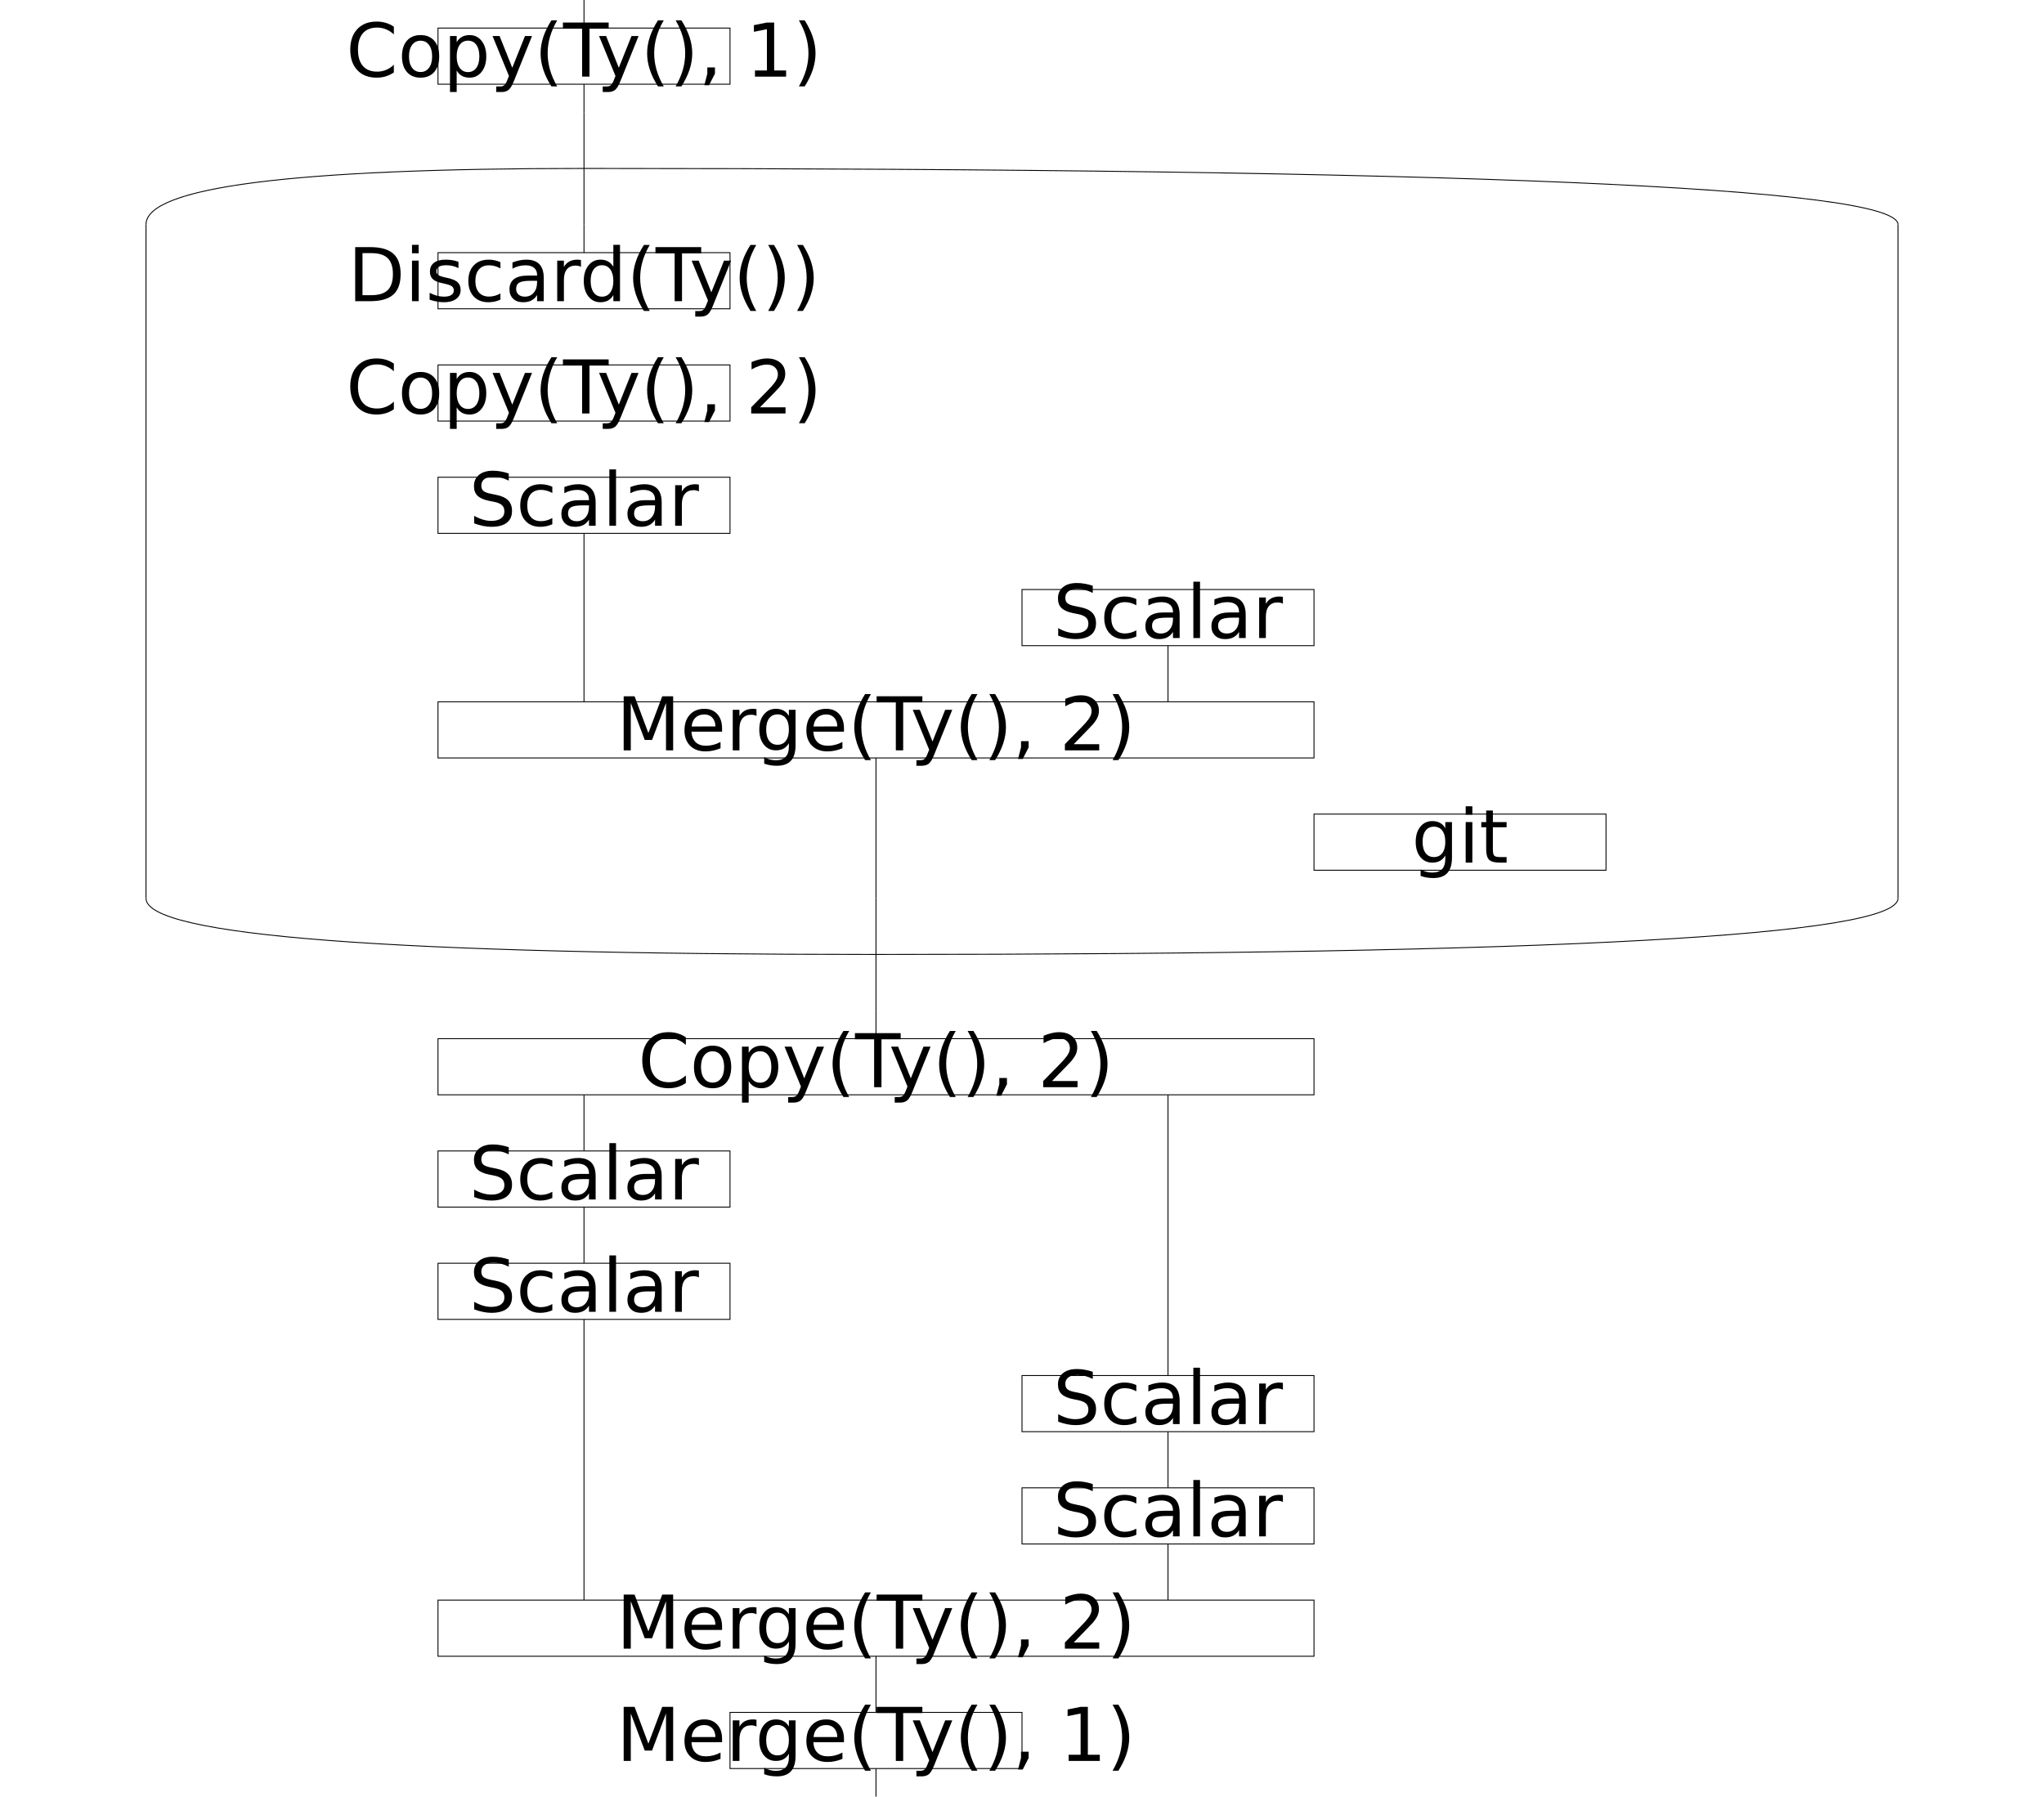
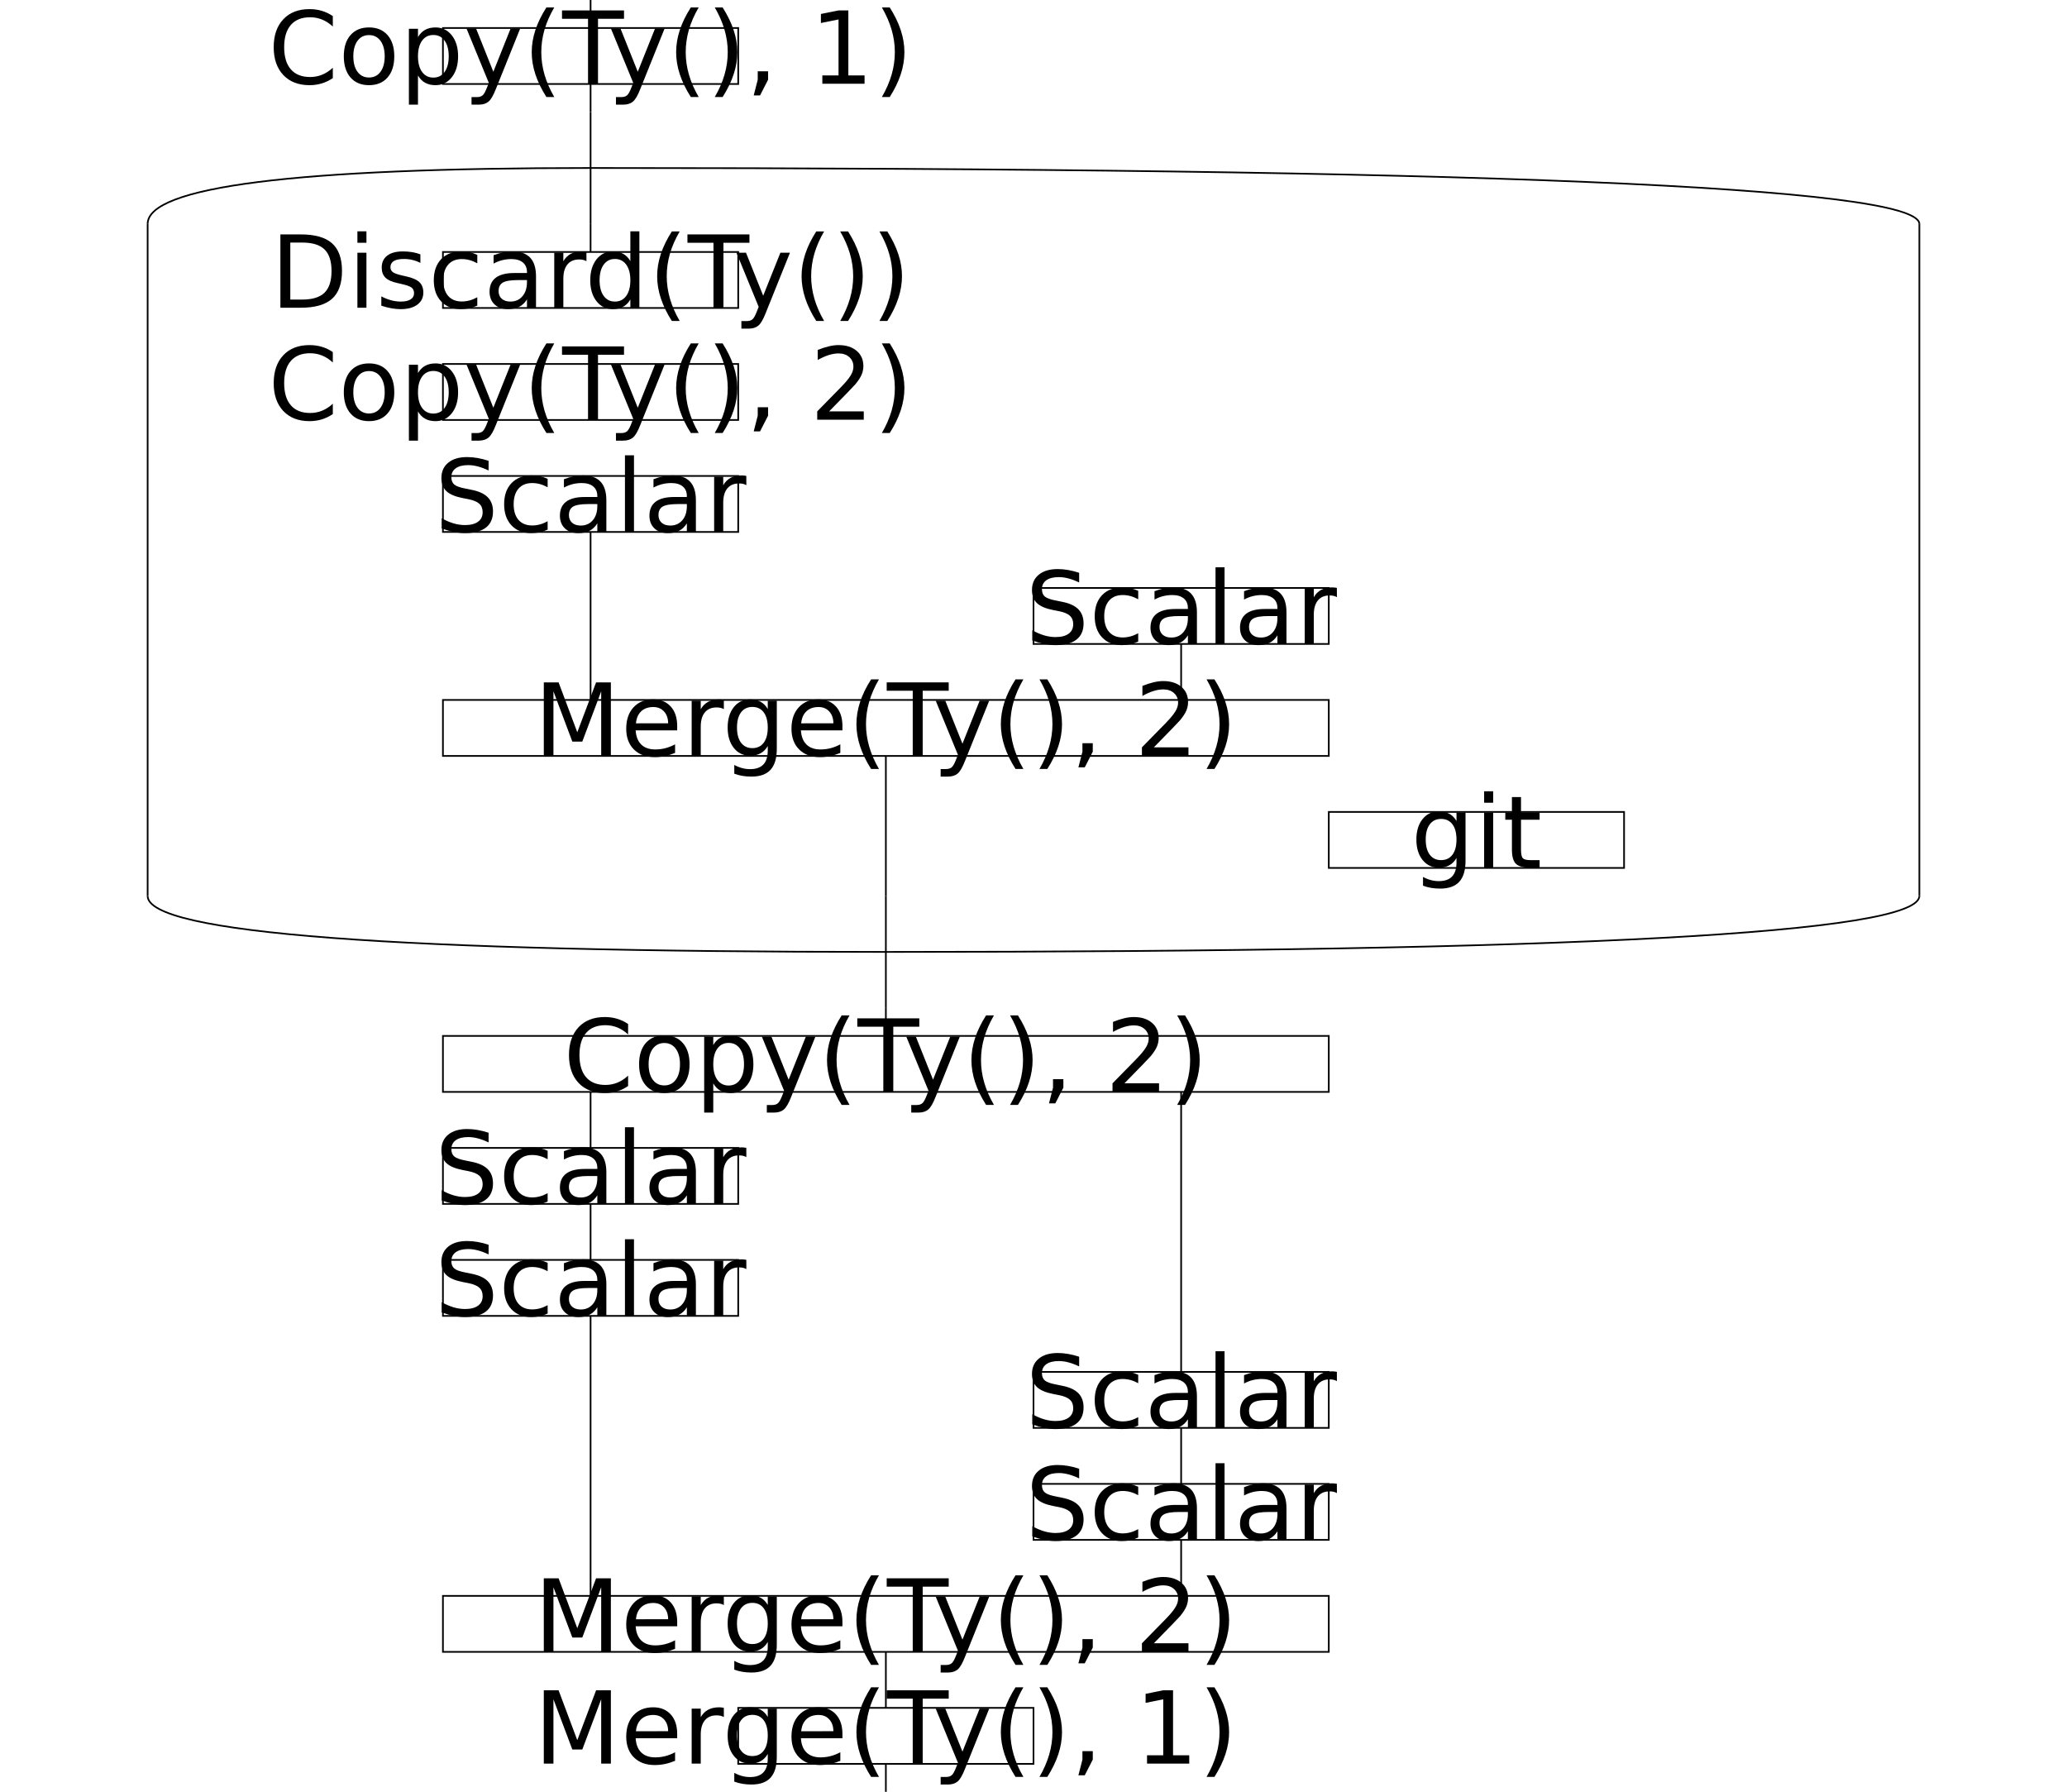
- <svg xmlns="http://www.w3.org/2000/svg" xmlns:xlink="http://www.w3.org/1999/xlink" width="2260.023pt" height="1986.581pt" viewBox="0 0 2260.023 1986.581" version="1.1">
+ <svg xmlns="http://www.w3.org/2000/svg" xmlns:xlink="http://www.w3.org/1999/xlink" width="1233.6pt" height="1069.2pt" viewBox="0 0 1233.6 1069.2" version="1.1">
  <defs>
    <style type="text/css">*{stroke-linejoin: round; stroke-linecap: butt}</style>
  </defs>
  <g id="figure_1">
    <g id="patch_1">
-       <path d="M 0 1986.581  L 2260.023 1986.581  L 2260.023 0  L 0 0  z " style="fill: #ffffff" />
+       <path d="M 0 1069.2  L 1233.6 1069.2  L 1233.6 0  L 0 0  z " style="fill: #ffffff" />
    </g>
    <g id="axes_1">
      <g id="patch_2">
-         <path d="M 0 1986.581  L 2260.023 1986.581  L 2260.023 0  L 0 0  z " clip-path="url(#pe621c8b694)" style="fill: #ffffff; stroke: #ffffff; stroke-linejoin: miter" />
+         <path d="M 0 1069.2  L 1233.6 1069.2  L 1233.6 0  L 0 0  z " clip-path="url(#p59085422fe)" style="fill: #ffffff; stroke: #ffffff; stroke-linejoin: miter" />
      </g>
      <g id="patch_3">
-         <path d="M 645.721 0  Q 645.721 31.04 645.721 31.04  " clip-path="url(#pe621c8b694)" style="fill: none; stroke: #000000; stroke-linejoin: miter" />
+         <path d="M 352.457 0  Q 352.457 16.706 352.457 16.706  " clip-path="url(#p59085422fe)" style="fill: none; stroke: #000000; stroke-linejoin: miter" />
      </g>
      <g id="patch_4">
-         <path d="M 645.721 93.121  Q 645.721 124.161 645.721 124.161  " clip-path="url(#pe621c8b694)" style="fill: none; stroke: #000000; stroke-linejoin: miter" />
+         <path d="M 352.457 50.119  Q 352.457 66.825 352.457 66.825  " clip-path="url(#p59085422fe)" style="fill: none; stroke: #000000; stroke-linejoin: miter" />
      </g>
      <g id="patch_5">
-         <path d="M 645.721 186.242  Q 161.43 186.242 161.43 248.323  " clip-path="url(#pe621c8b694)" style="fill: none; stroke: #000000; stroke-linejoin: miter" />
+         <path d="M 352.457 100.237  Q 88.114 100.237 88.114 133.65  " clip-path="url(#p59085422fe)" style="fill: none; stroke: #000000; stroke-linejoin: miter" />
      </g>
      <g id="patch_6">
-         <path d="M 645.721 186.242  Q 2098.593 186.242 2098.593 248.323  " clip-path="url(#pe621c8b694)" style="fill: none; stroke: #000000; stroke-linejoin: miter" />
+         <path d="M 352.457 100.237  Q 1145.486 100.237 1145.486 133.65  " clip-path="url(#p59085422fe)" style="fill: none; stroke: #000000; stroke-linejoin: miter" />
      </g>
      <g id="patch_7">
-         <path d="M 645.721 124.161  Q 645.721 248.323 645.721 248.323  " clip-path="url(#pe621c8b694)" style="fill: none; stroke: #000000; stroke-linejoin: miter" />
+         <path d="M 352.457 66.825  Q 352.457 133.65 352.457 133.65  " clip-path="url(#p59085422fe)" style="fill: none; stroke: #000000; stroke-linejoin: miter" />
      </g>
      <g id="patch_8">
-         <path d="M 161.43 248.323  Q 161.43 993.291 161.43 993.291  " clip-path="url(#pe621c8b694)" style="fill: none; stroke: #000000; stroke-linejoin: miter" />
+         <path d="M 88.114 133.65  Q 88.114 534.6 88.114 534.6  " clip-path="url(#p59085422fe)" style="fill: none; stroke: #000000; stroke-linejoin: miter" />
      </g>
      <g id="patch_9">
-         <path d="M 645.721 248.323  Q 645.721 279.363 645.721 279.363  " clip-path="url(#pe621c8b694)" style="fill: none; stroke: #000000; stroke-linejoin: miter" />
+         <path d="M 352.457 133.65  Q 352.457 150.356 352.457 150.356  " clip-path="url(#p59085422fe)" style="fill: none; stroke: #000000; stroke-linejoin: miter" />
      </g>
      <g id="patch_10">
-         <path d="M 2098.593 248.323  Q 2098.593 993.291 2098.593 993.291  " clip-path="url(#pe621c8b694)" style="fill: none; stroke: #000000; stroke-linejoin: miter" />
+         <path d="M 1145.486 133.65  Q 1145.486 534.6 1145.486 534.6  " clip-path="url(#p59085422fe)" style="fill: none; stroke: #000000; stroke-linejoin: miter" />
      </g>
      <g id="patch_11">
-         <path d="M 645.721 589.766  Q 645.721 776.008 645.721 776.008  " clip-path="url(#pe621c8b694)" style="fill: none; stroke: #000000; stroke-linejoin: miter" />
+         <path d="M 352.457 317.419  Q 352.457 417.656 352.457 417.656  " clip-path="url(#p59085422fe)" style="fill: none; stroke: #000000; stroke-linejoin: miter" />
      </g>
      <g id="patch_12">
-         <path d="M 1291.442 713.928  Q 1291.442 776.008 1291.442 776.008  " clip-path="url(#pe621c8b694)" style="fill: none; stroke: #000000; stroke-linejoin: miter" />
+         <path d="M 704.914 384.244  Q 704.914 417.656 704.914 417.656  " clip-path="url(#p59085422fe)" style="fill: none; stroke: #000000; stroke-linejoin: miter" />
      </g>
      <g id="patch_13">
-         <path d="M 968.581 838.089  Q 968.581 993.291 968.581 993.291  " clip-path="url(#pe621c8b694)" style="fill: none; stroke: #000000; stroke-linejoin: miter" />
+         <path d="M 528.686 451.069  Q 528.686 534.6 528.686 534.6  " clip-path="url(#p59085422fe)" style="fill: none; stroke: #000000; stroke-linejoin: miter" />
      </g>
      <g id="patch_14">
-         <path d="M 161.43 993.291  Q 161.43 1055.371 968.581 1055.371  " clip-path="url(#pe621c8b694)" style="fill: none; stroke: #000000; stroke-linejoin: miter" />
+         <path d="M 88.114 534.6  Q 88.114 568.013 528.686 568.013  " clip-path="url(#p59085422fe)" style="fill: none; stroke: #000000; stroke-linejoin: miter" />
      </g>
      <g id="patch_15">
-         <path d="M 968.581 993.291  Q 968.581 1117.452 968.581 1117.452  " clip-path="url(#pe621c8b694)" style="fill: none; stroke: #000000; stroke-linejoin: miter" />
+         <path d="M 528.686 534.6  Q 528.686 601.425 528.686 601.425  " clip-path="url(#p59085422fe)" style="fill: none; stroke: #000000; stroke-linejoin: miter" />
      </g>
      <g id="patch_16">
-         <path d="M 2098.593 993.291  Q 2098.593 1055.371 968.581 1055.371  " clip-path="url(#pe621c8b694)" style="fill: none; stroke: #000000; stroke-linejoin: miter" />
+         <path d="M 1145.486 534.6  Q 1145.486 568.013 528.686 568.013  " clip-path="url(#p59085422fe)" style="fill: none; stroke: #000000; stroke-linejoin: miter" />
      </g>
      <g id="patch_17">
-         <path d="M 968.581 1117.452  Q 968.581 1148.492 968.581 1148.492  " clip-path="url(#pe621c8b694)" style="fill: none; stroke: #000000; stroke-linejoin: miter" />
+         <path d="M 528.686 601.425  Q 528.686 618.131 528.686 618.131  " clip-path="url(#p59085422fe)" style="fill: none; stroke: #000000; stroke-linejoin: miter" />
      </g>
      <g id="patch_18">
-         <path d="M 645.721 1210.573  Q 645.721 1272.654 645.721 1272.654  " clip-path="url(#pe621c8b694)" style="fill: none; stroke: #000000; stroke-linejoin: miter" />
+         <path d="M 352.457 651.544  Q 352.457 684.956 352.457 684.956  " clip-path="url(#p59085422fe)" style="fill: none; stroke: #000000; stroke-linejoin: miter" />
      </g>
      <g id="patch_19">
-         <path d="M 1291.442 1210.573  Q 1291.442 1520.976 1291.442 1520.976  " clip-path="url(#pe621c8b694)" style="fill: none; stroke: #000000; stroke-linejoin: miter" />
+         <path d="M 704.914 651.544  Q 704.914 818.606 704.914 818.606  " clip-path="url(#p59085422fe)" style="fill: none; stroke: #000000; stroke-linejoin: miter" />
      </g>
      <g id="patch_20">
-         <path d="M 645.721 1334.734  Q 645.721 1396.815 645.721 1396.815  " clip-path="url(#pe621c8b694)" style="fill: none; stroke: #000000; stroke-linejoin: miter" />
+         <path d="M 352.457 718.369  Q 352.457 751.781 352.457 751.781  " clip-path="url(#p59085422fe)" style="fill: none; stroke: #000000; stroke-linejoin: miter" />
      </g>
      <g id="patch_21">
-         <path d="M 645.721 1458.896  Q 645.721 1769.299 645.721 1769.299  " clip-path="url(#pe621c8b694)" style="fill: none; stroke: #000000; stroke-linejoin: miter" />
+         <path d="M 352.457 785.194  Q 352.457 952.256 352.457 952.256  " clip-path="url(#p59085422fe)" style="fill: none; stroke: #000000; stroke-linejoin: miter" />
      </g>
      <g id="patch_22">
-         <path d="M 1291.442 1583.057  Q 1291.442 1645.138 1291.442 1645.138  " clip-path="url(#pe621c8b694)" style="fill: none; stroke: #000000; stroke-linejoin: miter" />
+         <path d="M 704.914 852.019  Q 704.914 885.431 704.914 885.431  " clip-path="url(#p59085422fe)" style="fill: none; stroke: #000000; stroke-linejoin: miter" />
      </g>
      <g id="patch_23">
-         <path d="M 1291.442 1707.218  Q 1291.442 1769.299 1291.442 1769.299  " clip-path="url(#pe621c8b694)" style="fill: none; stroke: #000000; stroke-linejoin: miter" />
+         <path d="M 704.914 918.844  Q 704.914 952.256 704.914 952.256  " clip-path="url(#p59085422fe)" style="fill: none; stroke: #000000; stroke-linejoin: miter" />
      </g>
      <g id="patch_24">
-         <path d="M 968.581 1831.38  Q 968.581 1893.46 968.581 1893.46  " clip-path="url(#pe621c8b694)" style="fill: none; stroke: #000000; stroke-linejoin: miter" />
+         <path d="M 528.686 985.669  Q 528.686 1019.081 528.686 1019.081  " clip-path="url(#p59085422fe)" style="fill: none; stroke: #000000; stroke-linejoin: miter" />
      </g>
      <g id="patch_25">
-         <path d="M 968.581 1955.541  Q 968.581 1986.581 968.581 1986.581  " clip-path="url(#pe621c8b694)" style="fill: none; stroke: #000000; stroke-linejoin: miter" />
+         <path d="M 528.686 1052.494  Q 528.686 1069.2 528.686 1069.2  " clip-path="url(#p59085422fe)" style="fill: none; stroke: #000000; stroke-linejoin: miter" />
      </g>
      <g id="patch_26">
-         <path d="M 484.291 93.121  L 484.291 31.04  L 807.151 31.04  L 807.151 93.121  z " clip-path="url(#pe621c8b694)" style="fill: #ffffff; stroke: #000000; stroke-linejoin: miter" />
+         <path d="M 264.343 50.119  L 264.343 16.706  L 440.571 16.706  L 440.571 50.119  z " clip-path="url(#p59085422fe)" style="fill: #ffffff; stroke: #000000; stroke-linejoin: miter" />
      </g>
      <g id="patch_27">
-         <path d="M 484.291 341.444  L 484.291 279.363  L 807.151 279.363  L 807.151 341.444  z " clip-path="url(#pe621c8b694)" style="fill: #ffffff; stroke: #000000; stroke-linejoin: miter" />
+         <path d="M 264.343 183.769  L 264.343 150.356  L 440.571 150.356  L 440.571 183.769  z " clip-path="url(#p59085422fe)" style="fill: #ffffff; stroke: #000000; stroke-linejoin: miter" />
      </g>
      <g id="patch_28">
-         <path d="M 484.291 465.605  L 484.291 403.524  L 807.151 403.524  L 807.151 465.605  z " clip-path="url(#pe621c8b694)" style="fill: #ffffff; stroke: #000000; stroke-linejoin: miter" />
+         <path d="M 264.343 250.594  L 264.343 217.181  L 440.571 217.181  L 440.571 250.594  z " clip-path="url(#p59085422fe)" style="fill: #ffffff; stroke: #000000; stroke-linejoin: miter" />
      </g>
      <g id="patch_29">
-         <path d="M 484.291 589.766  L 484.291 527.686  L 807.151 527.686  L 807.151 589.766  z " clip-path="url(#pe621c8b694)" style="fill: #ffffff; stroke: #000000; stroke-linejoin: miter" />
+         <path d="M 264.343 317.419  L 264.343 284.006  L 440.571 284.006  L 440.571 317.419  z " clip-path="url(#p59085422fe)" style="fill: #ffffff; stroke: #000000; stroke-linejoin: miter" />
      </g>
      <g id="patch_30">
-         <path d="M 1130.012 713.928  L 1130.012 651.847  L 1452.872 651.847  L 1452.872 713.928  z " clip-path="url(#pe621c8b694)" style="fill: #ffffff; stroke: #000000; stroke-linejoin: miter" />
+         <path d="M 616.8 384.244  L 616.8 350.831  L 793.029 350.831  L 793.029 384.244  z " clip-path="url(#p59085422fe)" style="fill: #ffffff; stroke: #000000; stroke-linejoin: miter" />
      </g>
      <g id="patch_31">
-         <path d="M 484.291 838.089  L 484.291 776.008  L 1452.872 776.008  L 1452.872 838.089  z " clip-path="url(#pe621c8b694)" style="fill: #ffffff; stroke: #000000; stroke-linejoin: miter" />
+         <path d="M 264.343 451.069  L 264.343 417.656  L 793.029 417.656  L 793.029 451.069  z " clip-path="url(#p59085422fe)" style="fill: #ffffff; stroke: #000000; stroke-linejoin: miter" />
      </g>
      <g id="patch_32">
-         <path d="M 1452.872 962.25  L 1452.872 900.17  L 1775.733 900.17  L 1775.733 962.25  z " clip-path="url(#pe621c8b694)" style="fill: #ffffff; stroke: #000000; stroke-linejoin: miter" />
+         <path d="M 793.029 517.894  L 793.029 484.481  L 969.257 484.481  L 969.257 517.894  z " clip-path="url(#p59085422fe)" style="fill: #ffffff; stroke: #000000; stroke-linejoin: miter" />
      </g>
      <g id="patch_33">
-         <path d="M 484.291 1210.573  L 484.291 1148.492  L 1452.872 1148.492  L 1452.872 1210.573  z " clip-path="url(#pe621c8b694)" style="fill: #ffffff; stroke: #000000; stroke-linejoin: miter" />
+         <path d="M 264.343 651.544  L 264.343 618.131  L 793.029 618.131  L 793.029 651.544  z " clip-path="url(#p59085422fe)" style="fill: #ffffff; stroke: #000000; stroke-linejoin: miter" />
      </g>
      <g id="patch_34">
-         <path d="M 484.291 1334.734  L 484.291 1272.654  L 807.151 1272.654  L 807.151 1334.734  z " clip-path="url(#pe621c8b694)" style="fill: #ffffff; stroke: #000000; stroke-linejoin: miter" />
+         <path d="M 264.343 718.369  L 264.343 684.956  L 440.571 684.956  L 440.571 718.369  z " clip-path="url(#p59085422fe)" style="fill: #ffffff; stroke: #000000; stroke-linejoin: miter" />
      </g>
      <g id="patch_35">
-         <path d="M 484.291 1458.896  L 484.291 1396.815  L 807.151 1396.815  L 807.151 1458.896  z " clip-path="url(#pe621c8b694)" style="fill: #ffffff; stroke: #000000; stroke-linejoin: miter" />
+         <path d="M 264.343 785.194  L 264.343 751.781  L 440.571 751.781  L 440.571 785.194  z " clip-path="url(#p59085422fe)" style="fill: #ffffff; stroke: #000000; stroke-linejoin: miter" />
      </g>
      <g id="patch_36">
-         <path d="M 1130.012 1583.057  L 1130.012 1520.976  L 1452.872 1520.976  L 1452.872 1583.057  z " clip-path="url(#pe621c8b694)" style="fill: #ffffff; stroke: #000000; stroke-linejoin: miter" />
+         <path d="M 616.8 852.019  L 616.8 818.606  L 793.029 818.606  L 793.029 852.019  z " clip-path="url(#p59085422fe)" style="fill: #ffffff; stroke: #000000; stroke-linejoin: miter" />
      </g>
      <g id="patch_37">
-         <path d="M 1130.012 1707.218  L 1130.012 1645.138  L 1452.872 1645.138  L 1452.872 1707.218  z " clip-path="url(#pe621c8b694)" style="fill: #ffffff; stroke: #000000; stroke-linejoin: miter" />
+         <path d="M 616.8 918.844  L 616.8 885.431  L 793.029 885.431  L 793.029 918.844  z " clip-path="url(#p59085422fe)" style="fill: #ffffff; stroke: #000000; stroke-linejoin: miter" />
      </g>
      <g id="patch_38">
-         <path d="M 484.291 1831.38  L 484.291 1769.299  L 1452.872 1769.299  L 1452.872 1831.38  z " clip-path="url(#pe621c8b694)" style="fill: #ffffff; stroke: #000000; stroke-linejoin: miter" />
+         <path d="M 264.343 985.669  L 264.343 952.256  L 793.029 952.256  L 793.029 985.669  z " clip-path="url(#p59085422fe)" style="fill: #ffffff; stroke: #000000; stroke-linejoin: miter" />
      </g>
      <g id="patch_39">
-         <path d="M 807.151 1955.541  L 807.151 1893.46  L 1130.012 1893.46  L 1130.012 1955.541  z " clip-path="url(#pe621c8b694)" style="fill: #ffffff; stroke: #000000; stroke-linejoin: miter" />
+         <path d="M 440.571 1052.494  L 440.571 1019.081  L 616.8 1019.081  L 616.8 1052.494  z " clip-path="url(#p59085422fe)" style="fill: #ffffff; stroke: #000000; stroke-linejoin: miter" />
      </g>
      <g id="text_1">
-         <g transform="translate(382.6739 84.70754) scale(0.82 -0.82)">
+         <g transform="translate(159.9837 49.96875) scale(0.6 -0.6)">
          <defs>
            <path id="DejaVuSans-43" d="M 4122 4306  L 4122 3641  Q 3803 3938 3442 4084  Q 3081 4231 2675 4231  Q 1875 4231 1450 3742  Q 1025 3253 1025 2328  Q 1025 1406 1450 917  Q 1875 428 2675 428  Q 3081 428 3442 575  Q 3803 722 4122 1019  L 4122 359  Q 3791 134 3420 21  Q 3050 -91 2638 -91  Q 1578 -91 968 557  Q 359 1206 359 2328  Q 359 3453 968 4101  Q 1578 4750 2638 4750  Q 3056 4750 3426 4639  Q 3797 4528 4122 4306  z " transform="scale(0.015625)" />
            <path id="DejaVuSans-6f" d="M 1959 3097  Q 1497 3097 1228 2736  Q 959 2375 959 1747  Q 959 1119 1226 758  Q 1494 397 1959 397  Q 2419 397 2687 759  Q 2956 1122 2956 1747  Q 2956 2369 2687 2733  Q 2419 3097 1959 3097  z M 1959 3584  Q 2709 3584 3137 3096  Q 3566 2609 3566 1747  Q 3566 888 3137 398  Q 2709 -91 1959 -91  Q 1206 -91 779 398  Q 353 888 353 1747  Q 353 2609 779 3096  Q 1206 3584 1959 3584  z " transform="scale(0.015625)" />
            <path id="DejaVuSans-70" d="M 1159 525  L 1159 -1331  L 581 -1331  L 581 3500  L 1159 3500  L 1159 2969  Q 1341 3281 1617 3432  Q 1894 3584 2278 3584  Q 2916 3584 3314 3078  Q 3713 2572 3713 1747  Q 3713 922 3314 415  Q 2916 -91 2278 -91  Q 1894 -91 1617 61  Q 1341 213 1159 525  z M 3116 1747  Q 3116 2381 2855 2742  Q 2594 3103 2138 3103  Q 1681 3103 1420 2742  Q 1159 2381 1159 1747  Q 1159 1113 1420 752  Q 1681 391 2138 391  Q 2594 391 2855 752  Q 3116 1113 3116 1747  z " transform="scale(0.015625)" />
            <path id="DejaVuSans-79" d="M 2059 -325  Q 1816 -950 1584 -1140  Q 1353 -1331 966 -1331  L 506 -1331  L 506 -850  L 844 -850  Q 1081 -850 1212 -737  Q 1344 -625 1503 -206  L 1606 56  L 191 3500  L 800 3500  L 1894 763  L 2988 3500  L 3597 3500  L 2059 -325  z " transform="scale(0.015625)" />
            <path id="DejaVuSans-28" d="M 1984 4856  Q 1566 4138 1362 3434  Q 1159 2731 1159 2009  Q 1159 1288 1364 580  Q 1569 -128 1984 -844  L 1484 -844  Q 1016 -109 783 600  Q 550 1309 550 2009  Q 550 2706 781 3412  Q 1013 4119 1484 4856  L 1984 4856  z " transform="scale(0.015625)" />
            <path id="DejaVuSans-54" d="M -19 4666  L 3928 4666  L 3928 4134  L 2272 4134  L 2272 0  L 1638 0  L 1638 4134  L -19 4134  L -19 4666  z " transform="scale(0.015625)" />
            <path id="DejaVuSans-29" d="M 513 4856  L 1013 4856  Q 1481 4119 1714 3412  Q 1947 2706 1947 2009  Q 1947 1309 1714 600  Q 1481 -109 1013 -844  L 513 -844  Q 928 -128 1133 580  Q 1338 1288 1338 2009  Q 1338 2731 1133 3434  Q 928 4138 513 4856  z " transform="scale(0.015625)" />
            <path id="DejaVuSans-2c" d="M 750 794  L 1409 794  L 1409 256  L 897 -744  L 494 -744  L 750 256  L 750 794  z " transform="scale(0.015625)" />
            <path id="DejaVuSans-20" transform="scale(0.015625)" />
            <path id="DejaVuSans-31" d="M 794 531  L 1825 531  L 1825 4091  L 703 3866  L 703 4441  L 1819 4666  L 2450 4666  L 2450 531  L 3481 531  L 3481 0  L 794 0  L 794 531  z " transform="scale(0.015625)" />
          </defs>
          <use xlink:href="#DejaVuSans-43" />
          <use xlink:href="#DejaVuSans-6f" transform="translate(69.82422 0)" />
          <use xlink:href="#DejaVuSans-70" transform="translate(131.0059 0)" />
          <use xlink:href="#DejaVuSans-79" transform="translate(194.4824 0)" />
          <use xlink:href="#DejaVuSans-28" transform="translate(253.6621 0)" />
          <use xlink:href="#DejaVuSans-54" transform="translate(292.6758 0)" />
          <use xlink:href="#DejaVuSans-79" transform="translate(338.1348 0)" />
          <use xlink:href="#DejaVuSans-28" transform="translate(397.3145 0)" />
          <use xlink:href="#DejaVuSans-29" transform="translate(436.3281 0)" />
          <use xlink:href="#DejaVuSans-2c" transform="translate(475.3418 0)" />
          <use xlink:href="#DejaVuSans-20" transform="translate(507.1289 0)" />
          <use xlink:href="#DejaVuSans-31" transform="translate(538.916 0)" />
          <use xlink:href="#DejaVuSans-29" transform="translate(602.5391 0)" />
        </g>
      </g>
      <g id="text_2">
-         <g transform="translate(384.679 333.0302) scale(0.82 -0.82)">
+         <g transform="translate(161.4509 183.6188) scale(0.6 -0.6)">
          <defs>
            <path id="DejaVuSans-44" d="M 1259 4147  L 1259 519  L 2022 519  Q 2988 519 3436 956  Q 3884 1394 3884 2338  Q 3884 3275 3436 3711  Q 2988 4147 2022 4147  L 1259 4147  z M 628 4666  L 1925 4666  Q 3281 4666 3915 4102  Q 4550 3538 4550 2338  Q 4550 1131 3912 565  Q 3275 0 1925 0  L 628 0  L 628 4666  z " transform="scale(0.015625)" />
            <path id="DejaVuSans-69" d="M 603 3500  L 1178 3500  L 1178 0  L 603 0  L 603 3500  z M 603 4863  L 1178 4863  L 1178 4134  L 603 4134  L 603 4863  z " transform="scale(0.015625)" />
            <path id="DejaVuSans-73" d="M 2834 3397  L 2834 2853  Q 2591 2978 2328 3040  Q 2066 3103 1784 3103  Q 1356 3103 1142 2972  Q 928 2841 928 2578  Q 928 2378 1081 2264  Q 1234 2150 1697 2047  L 1894 2003  Q 2506 1872 2764 1633  Q 3022 1394 3022 966  Q 3022 478 2636 193  Q 2250 -91 1575 -91  Q 1294 -91 989 -36  Q 684 19 347 128  L 347 722  Q 666 556 975 473  Q 1284 391 1588 391  Q 1994 391 2212 530  Q 2431 669 2431 922  Q 2431 1156 2273 1281  Q 2116 1406 1581 1522  L 1381 1569  Q 847 1681 609 1914  Q 372 2147 372 2553  Q 372 3047 722 3315  Q 1072 3584 1716 3584  Q 2034 3584 2315 3537  Q 2597 3491 2834 3397  z " transform="scale(0.015625)" />
            <path id="DejaVuSans-63" d="M 3122 3366  L 3122 2828  Q 2878 2963 2633 3030  Q 2388 3097 2138 3097  Q 1578 3097 1268 2742  Q 959 2388 959 1747  Q 959 1106 1268 751  Q 1578 397 2138 397  Q 2388 397 2633 464  Q 2878 531 3122 666  L 3122 134  Q 2881 22 2623 -34  Q 2366 -91 2075 -91  Q 1284 -91 818 406  Q 353 903 353 1747  Q 353 2603 823 3093  Q 1294 3584 2113 3584  Q 2378 3584 2631 3529  Q 2884 3475 3122 3366  z " transform="scale(0.015625)" />
            <path id="DejaVuSans-61" d="M 2194 1759  Q 1497 1759 1228 1600  Q 959 1441 959 1056  Q 959 750 1161 570  Q 1363 391 1709 391  Q 2188 391 2477 730  Q 2766 1069 2766 1631  L 2766 1759  L 2194 1759  z M 3341 1997  L 3341 0  L 2766 0  L 2766 531  Q 2569 213 2275 61  Q 1981 -91 1556 -91  Q 1019 -91 701 211  Q 384 513 384 1019  Q 384 1609 779 1909  Q 1175 2209 1959 2209  L 2766 2209  L 2766 2266  Q 2766 2663 2505 2880  Q 2244 3097 1772 3097  Q 1472 3097 1187 3025  Q 903 2953 641 2809  L 641 3341  Q 956 3463 1253 3523  Q 1550 3584 1831 3584  Q 2591 3584 2966 3190  Q 3341 2797 3341 1997  z " transform="scale(0.015625)" />
            <path id="DejaVuSans-72" d="M 2631 2963  Q 2534 3019 2420 3045  Q 2306 3072 2169 3072  Q 1681 3072 1420 2755  Q 1159 2438 1159 1844  L 1159 0  L 581 0  L 581 3500  L 1159 3500  L 1159 2956  Q 1341 3275 1631 3429  Q 1922 3584 2338 3584  Q 2397 3584 2469 3576  Q 2541 3569 2628 3553  L 2631 2963  z " transform="scale(0.015625)" />
            <path id="DejaVuSans-64" d="M 2906 2969  L 2906 4863  L 3481 4863  L 3481 0  L 2906 0  L 2906 525  Q 2725 213 2448 61  Q 2172 -91 1784 -91  Q 1150 -91 751 415  Q 353 922 353 1747  Q 353 2572 751 3078  Q 1150 3584 1784 3584  Q 2172 3584 2448 3432  Q 2725 3281 2906 2969  z M 947 1747  Q 947 1113 1208 752  Q 1469 391 1925 391  Q 2381 391 2643 752  Q 2906 1113 2906 1747  Q 2906 2381 2643 2742  Q 2381 3103 1925 3103  Q 1469 3103 1208 2742  Q 947 2381 947 1747  z " transform="scale(0.015625)" />
          </defs>
          <use xlink:href="#DejaVuSans-44" />
          <use xlink:href="#DejaVuSans-69" transform="translate(77.00195 0)" />
          <use xlink:href="#DejaVuSans-73" transform="translate(104.7852 0)" />
          <use xlink:href="#DejaVuSans-63" transform="translate(156.8848 0)" />
          <use xlink:href="#DejaVuSans-61" transform="translate(211.8652 0)" />
          <use xlink:href="#DejaVuSans-72" transform="translate(273.1445 0)" />
          <use xlink:href="#DejaVuSans-64" transform="translate(312.5078 0)" />
          <use xlink:href="#DejaVuSans-28" transform="translate(375.9844 0)" />
          <use xlink:href="#DejaVuSans-54" transform="translate(414.998 0)" />
          <use xlink:href="#DejaVuSans-79" transform="translate(460.457 0)" />
          <use xlink:href="#DejaVuSans-28" transform="translate(519.6367 0)" />
          <use xlink:href="#DejaVuSans-29" transform="translate(558.6504 0)" />
          <use xlink:href="#DejaVuSans-29" transform="translate(597.6641 0)" />
        </g>
      </g>
      <g id="text_3">
-         <g transform="translate(382.6739 457.1916) scale(0.82 -0.82)">
+         <g transform="translate(159.9837 250.4437) scale(0.6 -0.6)">
          <defs>
            <path id="DejaVuSans-32" d="M 1228 531  L 3431 531  L 3431 0  L 469 0  L 469 531  Q 828 903 1448 1529  Q 2069 2156 2228 2338  Q 2531 2678 2651 2914  Q 2772 3150 2772 3378  Q 2772 3750 2511 3984  Q 2250 4219 1831 4219  Q 1534 4219 1204 4116  Q 875 4013 500 3803  L 500 4441  Q 881 4594 1212 4672  Q 1544 4750 1819 4750  Q 2544 4750 2975 4387  Q 3406 4025 3406 3419  Q 3406 3131 3298 2873  Q 3191 2616 2906 2266  Q 2828 2175 2409 1742  Q 1991 1309 1228 531  z " transform="scale(0.015625)" />
          </defs>
          <use xlink:href="#DejaVuSans-43" />
          <use xlink:href="#DejaVuSans-6f" transform="translate(69.82422 0)" />
          <use xlink:href="#DejaVuSans-70" transform="translate(131.0059 0)" />
          <use xlink:href="#DejaVuSans-79" transform="translate(194.4824 0)" />
          <use xlink:href="#DejaVuSans-28" transform="translate(253.6621 0)" />
          <use xlink:href="#DejaVuSans-54" transform="translate(292.6758 0)" />
          <use xlink:href="#DejaVuSans-79" transform="translate(338.1348 0)" />
          <use xlink:href="#DejaVuSans-28" transform="translate(397.3145 0)" />
          <use xlink:href="#DejaVuSans-29" transform="translate(436.3281 0)" />
          <use xlink:href="#DejaVuSans-2c" transform="translate(475.3418 0)" />
          <use xlink:href="#DejaVuSans-20" transform="translate(507.1289 0)" />
          <use xlink:href="#DejaVuSans-32" transform="translate(538.916 0)" />
          <use xlink:href="#DejaVuSans-29" transform="translate(602.5391 0)" />
        </g>
      </g>
      <g id="text_4">
-         <g transform="translate(518.6529 581.3529) scale(0.82 -0.82)">
+         <g transform="translate(259.4806 317.2688) scale(0.6 -0.6)">
          <defs>
            <path id="DejaVuSans-53" d="M 3425 4513  L 3425 3897  Q 3066 4069 2747 4153  Q 2428 4238 2131 4238  Q 1616 4238 1336 4038  Q 1056 3838 1056 3469  Q 1056 3159 1242 3001  Q 1428 2844 1947 2747  L 2328 2669  Q 3034 2534 3370 2195  Q 3706 1856 3706 1288  Q 3706 609 3251 259  Q 2797 -91 1919 -91  Q 1588 -91 1214 -16  Q 841 59 441 206  L 441 856  Q 825 641 1194 531  Q 1563 422 1919 422  Q 2459 422 2753 634  Q 3047 847 3047 1241  Q 3047 1584 2836 1778  Q 2625 1972 2144 2069  L 1759 2144  Q 1053 2284 737 2584  Q 422 2884 422 3419  Q 422 4038 858 4394  Q 1294 4750 2059 4750  Q 2388 4750 2728 4690  Q 3069 4631 3425 4513  z " transform="scale(0.015625)" />
            <path id="DejaVuSans-6c" d="M 603 4863  L 1178 4863  L 1178 0  L 603 0  L 603 4863  z " transform="scale(0.015625)" />
          </defs>
          <use xlink:href="#DejaVuSans-53" />
          <use xlink:href="#DejaVuSans-63" transform="translate(63.47656 0)" />
          <use xlink:href="#DejaVuSans-61" transform="translate(118.457 0)" />
          <use xlink:href="#DejaVuSans-6c" transform="translate(179.7363 0)" />
          <use xlink:href="#DejaVuSans-61" transform="translate(207.5195 0)" />
          <use xlink:href="#DejaVuSans-72" transform="translate(268.7988 0)" />
        </g>
      </g>
      <g id="text_5">
-         <g transform="translate(1164.374 705.5142) scale(0.82 -0.82)">
+         <g transform="translate(611.9377 384.0938) scale(0.6 -0.6)">
          <use xlink:href="#DejaVuSans-53" />
          <use xlink:href="#DejaVuSans-63" transform="translate(63.47656 0)" />
          <use xlink:href="#DejaVuSans-61" transform="translate(118.457 0)" />
          <use xlink:href="#DejaVuSans-6c" transform="translate(179.7363 0)" />
          <use xlink:href="#DejaVuSans-61" transform="translate(207.5195 0)" />
          <use xlink:href="#DejaVuSans-72" transform="translate(268.7988 0)" />
        </g>
      </g>
      <g id="text_6">
-         <g transform="translate(681.5493 829.6756) scale(0.82 -0.82)">
+         <g transform="translate(318.6623 450.9187) scale(0.6 -0.6)">
          <defs>
            <path id="DejaVuSans-4d" d="M 628 4666  L 1569 4666  L 2759 1491  L 3956 4666  L 4897 4666  L 4897 0  L 4281 0  L 4281 4097  L 3078 897  L 2444 897  L 1241 4097  L 1241 0  L 628 0  L 628 4666  z " transform="scale(0.015625)" />
            <path id="DejaVuSans-65" d="M 3597 1894  L 3597 1613  L 953 1613  Q 991 1019 1311 708  Q 1631 397 2203 397  Q 2534 397 2845 478  Q 3156 559 3463 722  L 3463 178  Q 3153 47 2828 -22  Q 2503 -91 2169 -91  Q 1331 -91 842 396  Q 353 884 353 1716  Q 353 2575 817 3079  Q 1281 3584 2069 3584  Q 2775 3584 3186 3129  Q 3597 2675 3597 1894  z M 3022 2063  Q 3016 2534 2758 2815  Q 2500 3097 2075 3097  Q 1594 3097 1305 2825  Q 1016 2553 972 2059  L 3022 2063  z " transform="scale(0.015625)" />
            <path id="DejaVuSans-67" d="M 2906 1791  Q 2906 2416 2648 2759  Q 2391 3103 1925 3103  Q 1463 3103 1205 2759  Q 947 2416 947 1791  Q 947 1169 1205 825  Q 1463 481 1925 481  Q 2391 481 2648 825  Q 2906 1169 2906 1791  z M 3481 434  Q 3481 -459 3084 -895  Q 2688 -1331 1869 -1331  Q 1566 -1331 1297 -1286  Q 1028 -1241 775 -1147  L 775 -588  Q 1028 -725 1275 -790  Q 1522 -856 1778 -856  Q 2344 -856 2625 -561  Q 2906 -266 2906 331  L 2906 616  Q 2728 306 2450 153  Q 2172 0 1784 0  Q 1141 0 747 490  Q 353 981 353 1791  Q 353 2603 747 3093  Q 1141 3584 1784 3584  Q 2172 3584 2450 3431  Q 2728 3278 2906 2969  L 2906 3500  L 3481 3500  L 3481 434  z " transform="scale(0.015625)" />
          </defs>
          <use xlink:href="#DejaVuSans-4d" />
          <use xlink:href="#DejaVuSans-65" transform="translate(86.2793 0)" />
          <use xlink:href="#DejaVuSans-72" transform="translate(147.8027 0)" />
          <use xlink:href="#DejaVuSans-67" transform="translate(187.166 0)" />
          <use xlink:href="#DejaVuSans-65" transform="translate(250.6426 0)" />
          <use xlink:href="#DejaVuSans-28" transform="translate(312.166 0)" />
          <use xlink:href="#DejaVuSans-54" transform="translate(351.1797 0)" />
          <use xlink:href="#DejaVuSans-79" transform="translate(396.6387 0)" />
          <use xlink:href="#DejaVuSans-28" transform="translate(455.8184 0)" />
          <use xlink:href="#DejaVuSans-29" transform="translate(494.832 0)" />
          <use xlink:href="#DejaVuSans-2c" transform="translate(533.8457 0)" />
          <use xlink:href="#DejaVuSans-20" transform="translate(565.6328 0)" />
          <use xlink:href="#DejaVuSans-32" transform="translate(597.4199 0)" />
          <use xlink:href="#DejaVuSans-29" transform="translate(661.043 0)" />
        </g>
      </g>
      <g id="text_7">
-         <g transform="translate(1560.81 953.8369) scale(0.82 -0.82)">
+         <g transform="translate(842.0022 517.7437) scale(0.6 -0.6)">
          <defs>
            <path id="DejaVuSans-74" d="M 1172 4494  L 1172 3500  L 2356 3500  L 2356 3053  L 1172 3053  L 1172 1153  Q 1172 725 1289 603  Q 1406 481 1766 481  L 2356 481  L 2356 0  L 1766 0  Q 1100 0 847 248  Q 594 497 594 1153  L 594 3053  L 172 3053  L 172 3500  L 594 3500  L 594 4494  L 1172 4494  z " transform="scale(0.015625)" />
          </defs>
          <use xlink:href="#DejaVuSans-67" />
          <use xlink:href="#DejaVuSans-69" transform="translate(63.47656 0)" />
          <use xlink:href="#DejaVuSans-74" transform="translate(91.25977 0)" />
        </g>
      </g>
      <g id="text_8">
-         <g transform="translate(705.5343 1202.16) scale(0.82 -0.82)">
+         <g transform="translate(336.2123 651.3937) scale(0.6 -0.6)">
          <use xlink:href="#DejaVuSans-43" />
          <use xlink:href="#DejaVuSans-6f" transform="translate(69.82422 0)" />
          <use xlink:href="#DejaVuSans-70" transform="translate(131.0059 0)" />
          <use xlink:href="#DejaVuSans-79" transform="translate(194.4824 0)" />
          <use xlink:href="#DejaVuSans-28" transform="translate(253.6621 0)" />
          <use xlink:href="#DejaVuSans-54" transform="translate(292.6758 0)" />
          <use xlink:href="#DejaVuSans-79" transform="translate(338.1348 0)" />
          <use xlink:href="#DejaVuSans-28" transform="translate(397.3145 0)" />
          <use xlink:href="#DejaVuSans-29" transform="translate(436.3281 0)" />
          <use xlink:href="#DejaVuSans-2c" transform="translate(475.3418 0)" />
          <use xlink:href="#DejaVuSans-20" transform="translate(507.1289 0)" />
          <use xlink:href="#DejaVuSans-32" transform="translate(538.916 0)" />
          <use xlink:href="#DejaVuSans-29" transform="translate(602.5391 0)" />
        </g>
      </g>
      <g id="text_9">
-         <g transform="translate(518.6529 1326.321) scale(0.82 -0.82)">
+         <g transform="translate(259.4806 718.2188) scale(0.6 -0.6)">
          <use xlink:href="#DejaVuSans-53" />
          <use xlink:href="#DejaVuSans-63" transform="translate(63.47656 0)" />
          <use xlink:href="#DejaVuSans-61" transform="translate(118.457 0)" />
          <use xlink:href="#DejaVuSans-6c" transform="translate(179.7363 0)" />
          <use xlink:href="#DejaVuSans-61" transform="translate(207.5195 0)" />
          <use xlink:href="#DejaVuSans-72" transform="translate(268.7988 0)" />
        </g>
      </g>
      <g id="text_10">
-         <g transform="translate(518.6529 1450.482) scale(0.82 -0.82)">
+         <g transform="translate(259.4806 785.0438) scale(0.6 -0.6)">
          <use xlink:href="#DejaVuSans-53" />
          <use xlink:href="#DejaVuSans-63" transform="translate(63.47656 0)" />
          <use xlink:href="#DejaVuSans-61" transform="translate(118.457 0)" />
          <use xlink:href="#DejaVuSans-6c" transform="translate(179.7363 0)" />
          <use xlink:href="#DejaVuSans-61" transform="translate(207.5195 0)" />
          <use xlink:href="#DejaVuSans-72" transform="translate(268.7988 0)" />
        </g>
      </g>
      <g id="text_11">
-         <g transform="translate(1164.374 1574.644) scale(0.82 -0.82)">
+         <g transform="translate(611.9377 851.8687) scale(0.6 -0.6)">
          <use xlink:href="#DejaVuSans-53" />
          <use xlink:href="#DejaVuSans-63" transform="translate(63.47656 0)" />
          <use xlink:href="#DejaVuSans-61" transform="translate(118.457 0)" />
          <use xlink:href="#DejaVuSans-6c" transform="translate(179.7363 0)" />
          <use xlink:href="#DejaVuSans-61" transform="translate(207.5195 0)" />
          <use xlink:href="#DejaVuSans-72" transform="translate(268.7988 0)" />
        </g>
      </g>
      <g id="text_12">
-         <g transform="translate(1164.374 1698.805) scale(0.82 -0.82)">
+         <g transform="translate(611.9377 918.6938) scale(0.6 -0.6)">
          <use xlink:href="#DejaVuSans-53" />
          <use xlink:href="#DejaVuSans-63" transform="translate(63.47656 0)" />
          <use xlink:href="#DejaVuSans-61" transform="translate(118.457 0)" />
          <use xlink:href="#DejaVuSans-6c" transform="translate(179.7363 0)" />
          <use xlink:href="#DejaVuSans-61" transform="translate(207.5195 0)" />
          <use xlink:href="#DejaVuSans-72" transform="translate(268.7988 0)" />
        </g>
      </g>
      <g id="text_13">
-         <g transform="translate(681.5493 1822.966) scale(0.82 -0.82)">
+         <g transform="translate(318.6623 985.5187) scale(0.6 -0.6)">
          <use xlink:href="#DejaVuSans-4d" />
          <use xlink:href="#DejaVuSans-65" transform="translate(86.2793 0)" />
          <use xlink:href="#DejaVuSans-72" transform="translate(147.8027 0)" />
          <use xlink:href="#DejaVuSans-67" transform="translate(187.166 0)" />
          <use xlink:href="#DejaVuSans-65" transform="translate(250.6426 0)" />
          <use xlink:href="#DejaVuSans-28" transform="translate(312.166 0)" />
          <use xlink:href="#DejaVuSans-54" transform="translate(351.1797 0)" />
          <use xlink:href="#DejaVuSans-79" transform="translate(396.6387 0)" />
          <use xlink:href="#DejaVuSans-28" transform="translate(455.8184 0)" />
          <use xlink:href="#DejaVuSans-29" transform="translate(494.832 0)" />
          <use xlink:href="#DejaVuSans-2c" transform="translate(533.8457 0)" />
          <use xlink:href="#DejaVuSans-20" transform="translate(565.6328 0)" />
          <use xlink:href="#DejaVuSans-32" transform="translate(597.4199 0)" />
          <use xlink:href="#DejaVuSans-29" transform="translate(661.043 0)" />
        </g>
      </g>
      <g id="text_14">
-         <g transform="translate(681.5493 1947.128) scale(0.82 -0.82)">
+         <g transform="translate(318.6623 1052.344) scale(0.6 -0.6)">
          <use xlink:href="#DejaVuSans-4d" />
          <use xlink:href="#DejaVuSans-65" transform="translate(86.2793 0)" />
          <use xlink:href="#DejaVuSans-72" transform="translate(147.8027 0)" />
          <use xlink:href="#DejaVuSans-67" transform="translate(187.166 0)" />
          <use xlink:href="#DejaVuSans-65" transform="translate(250.6426 0)" />
          <use xlink:href="#DejaVuSans-28" transform="translate(312.166 0)" />
          <use xlink:href="#DejaVuSans-54" transform="translate(351.1797 0)" />
          <use xlink:href="#DejaVuSans-79" transform="translate(396.6387 0)" />
          <use xlink:href="#DejaVuSans-28" transform="translate(455.8184 0)" />
          <use xlink:href="#DejaVuSans-29" transform="translate(494.832 0)" />
          <use xlink:href="#DejaVuSans-2c" transform="translate(533.8457 0)" />
          <use xlink:href="#DejaVuSans-20" transform="translate(565.6328 0)" />
          <use xlink:href="#DejaVuSans-31" transform="translate(597.4199 0)" />
          <use xlink:href="#DejaVuSans-29" transform="translate(661.043 0)" />
        </g>
      </g>
    </g>
  </g>
  <defs>
-     <clipPath id="pe621c8b694">
-       <rect x="0" y="0" width="2260.023" height="1986.581" />
+     <clipPath id="p59085422fe">
+       <rect x="0" y="0" width="1233.6" height="1069.2" />
    </clipPath>
  </defs>
</svg>
